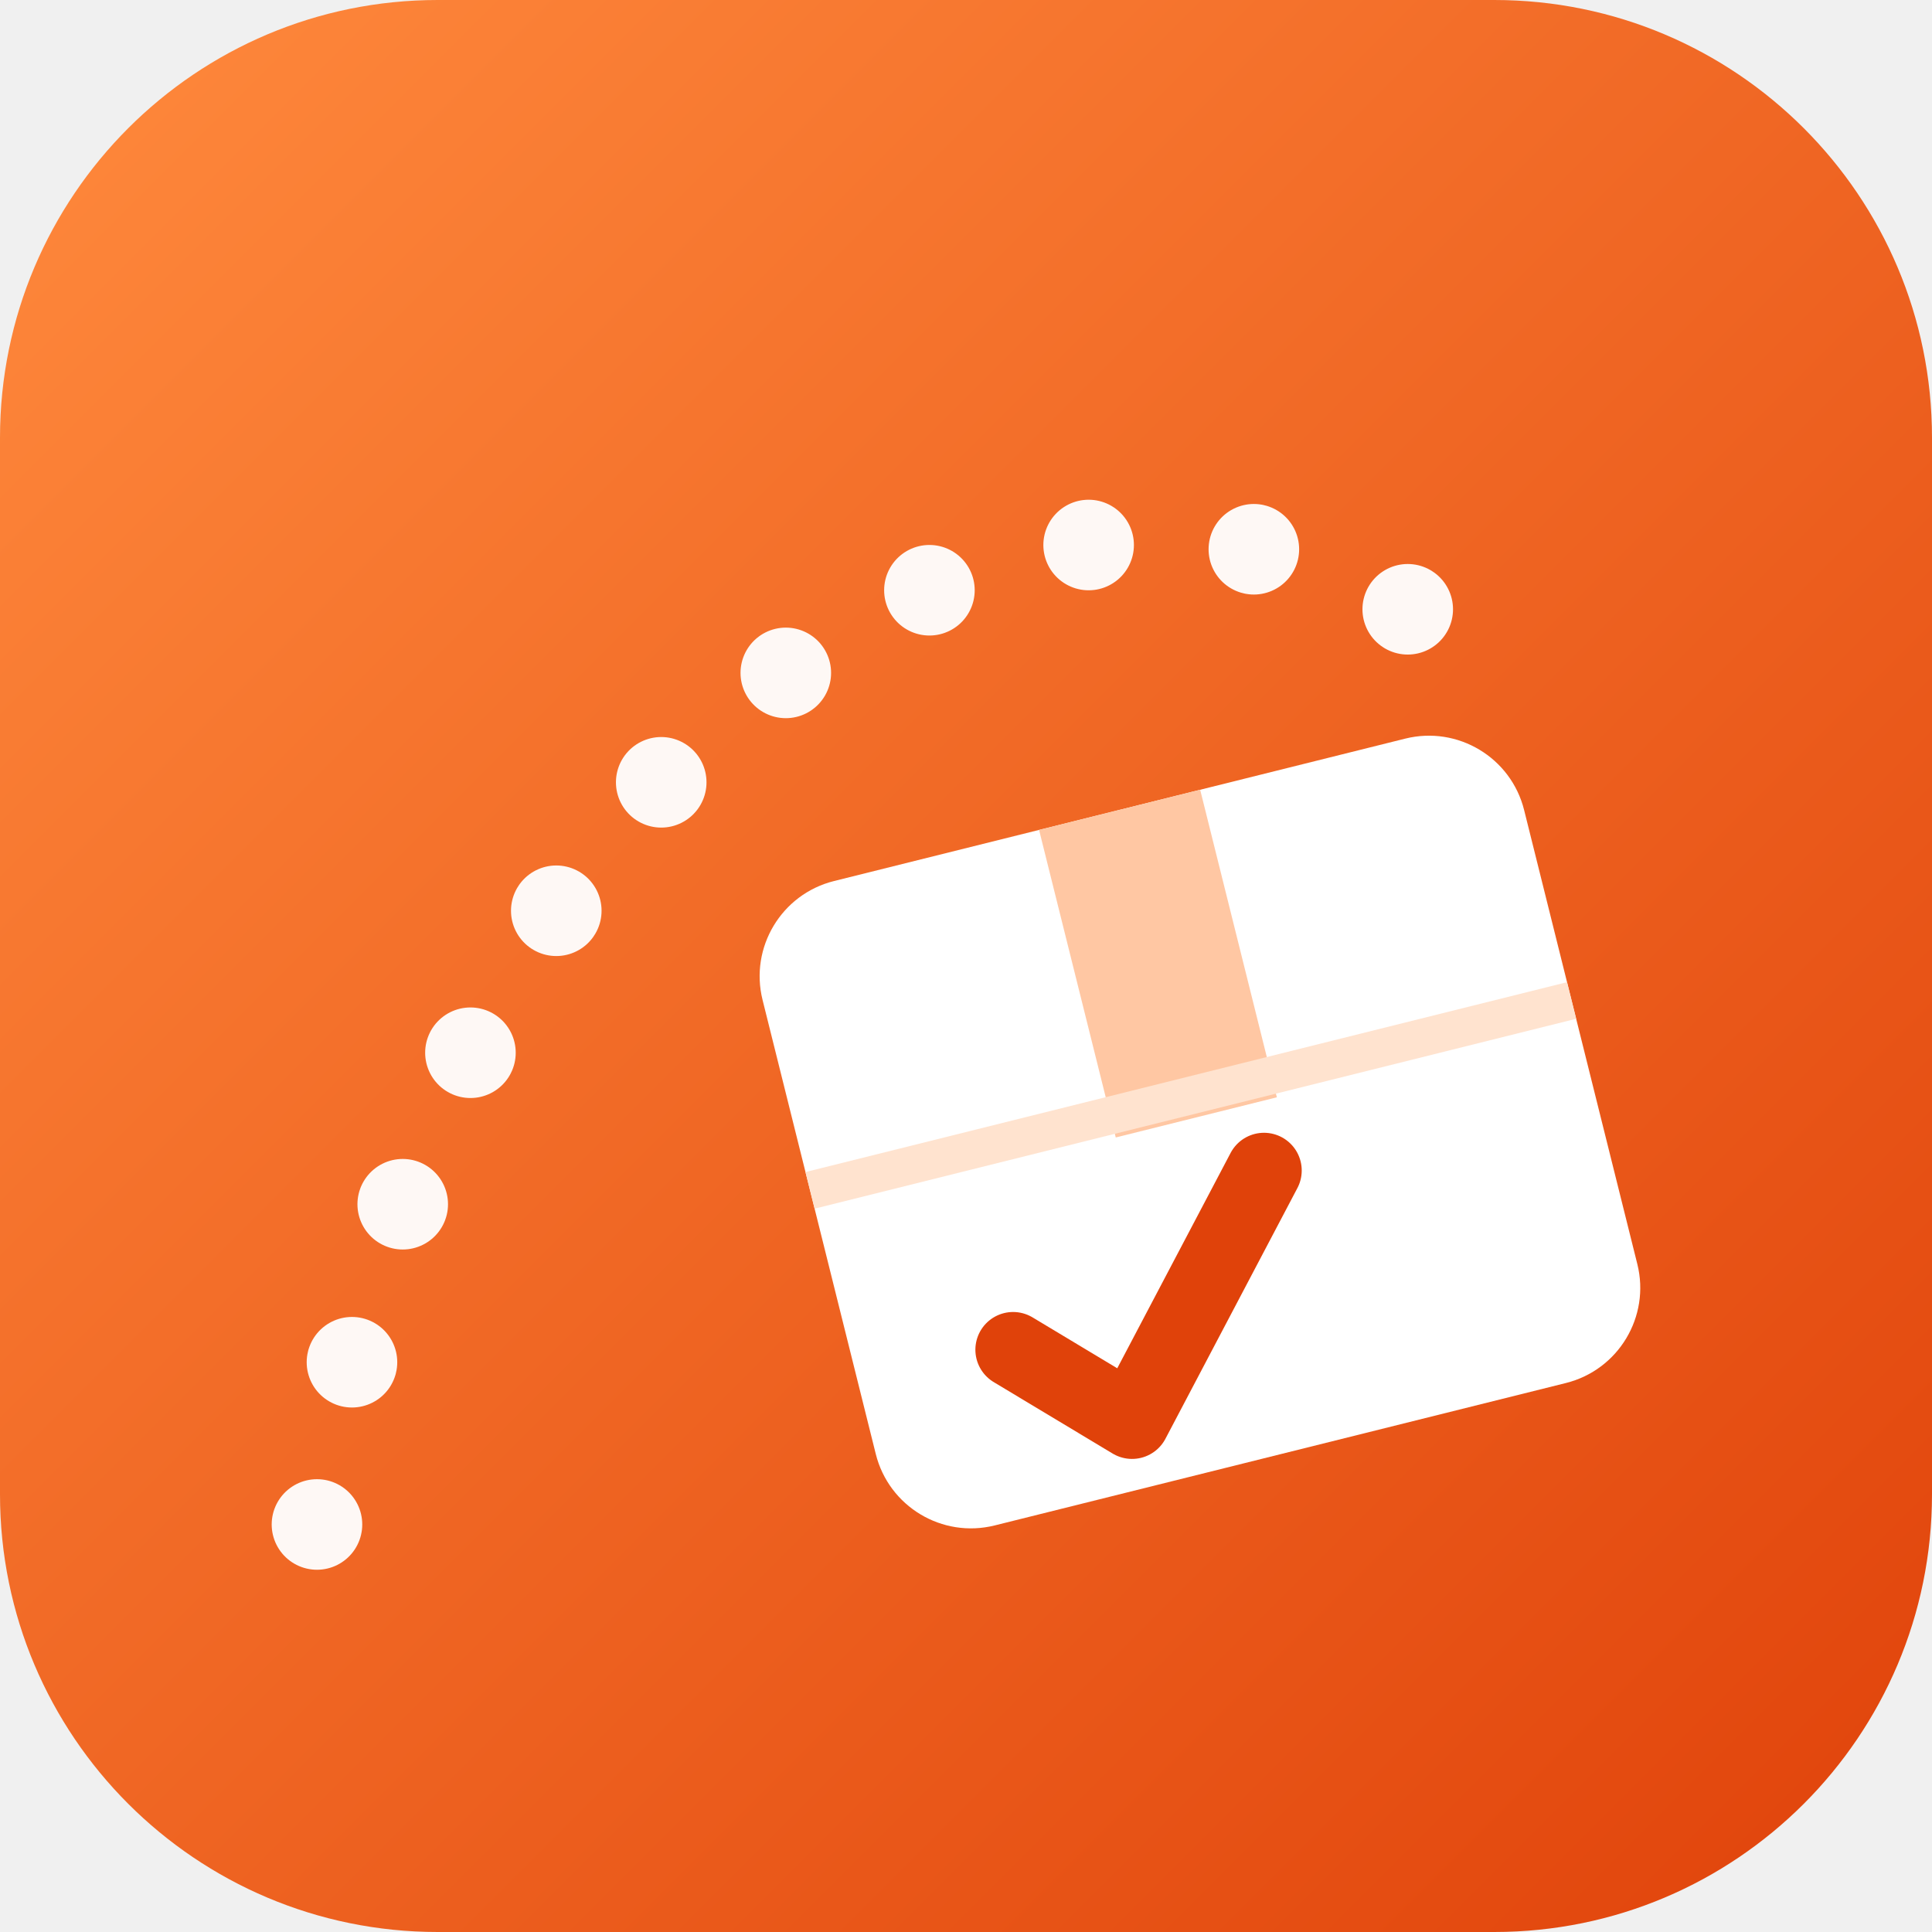
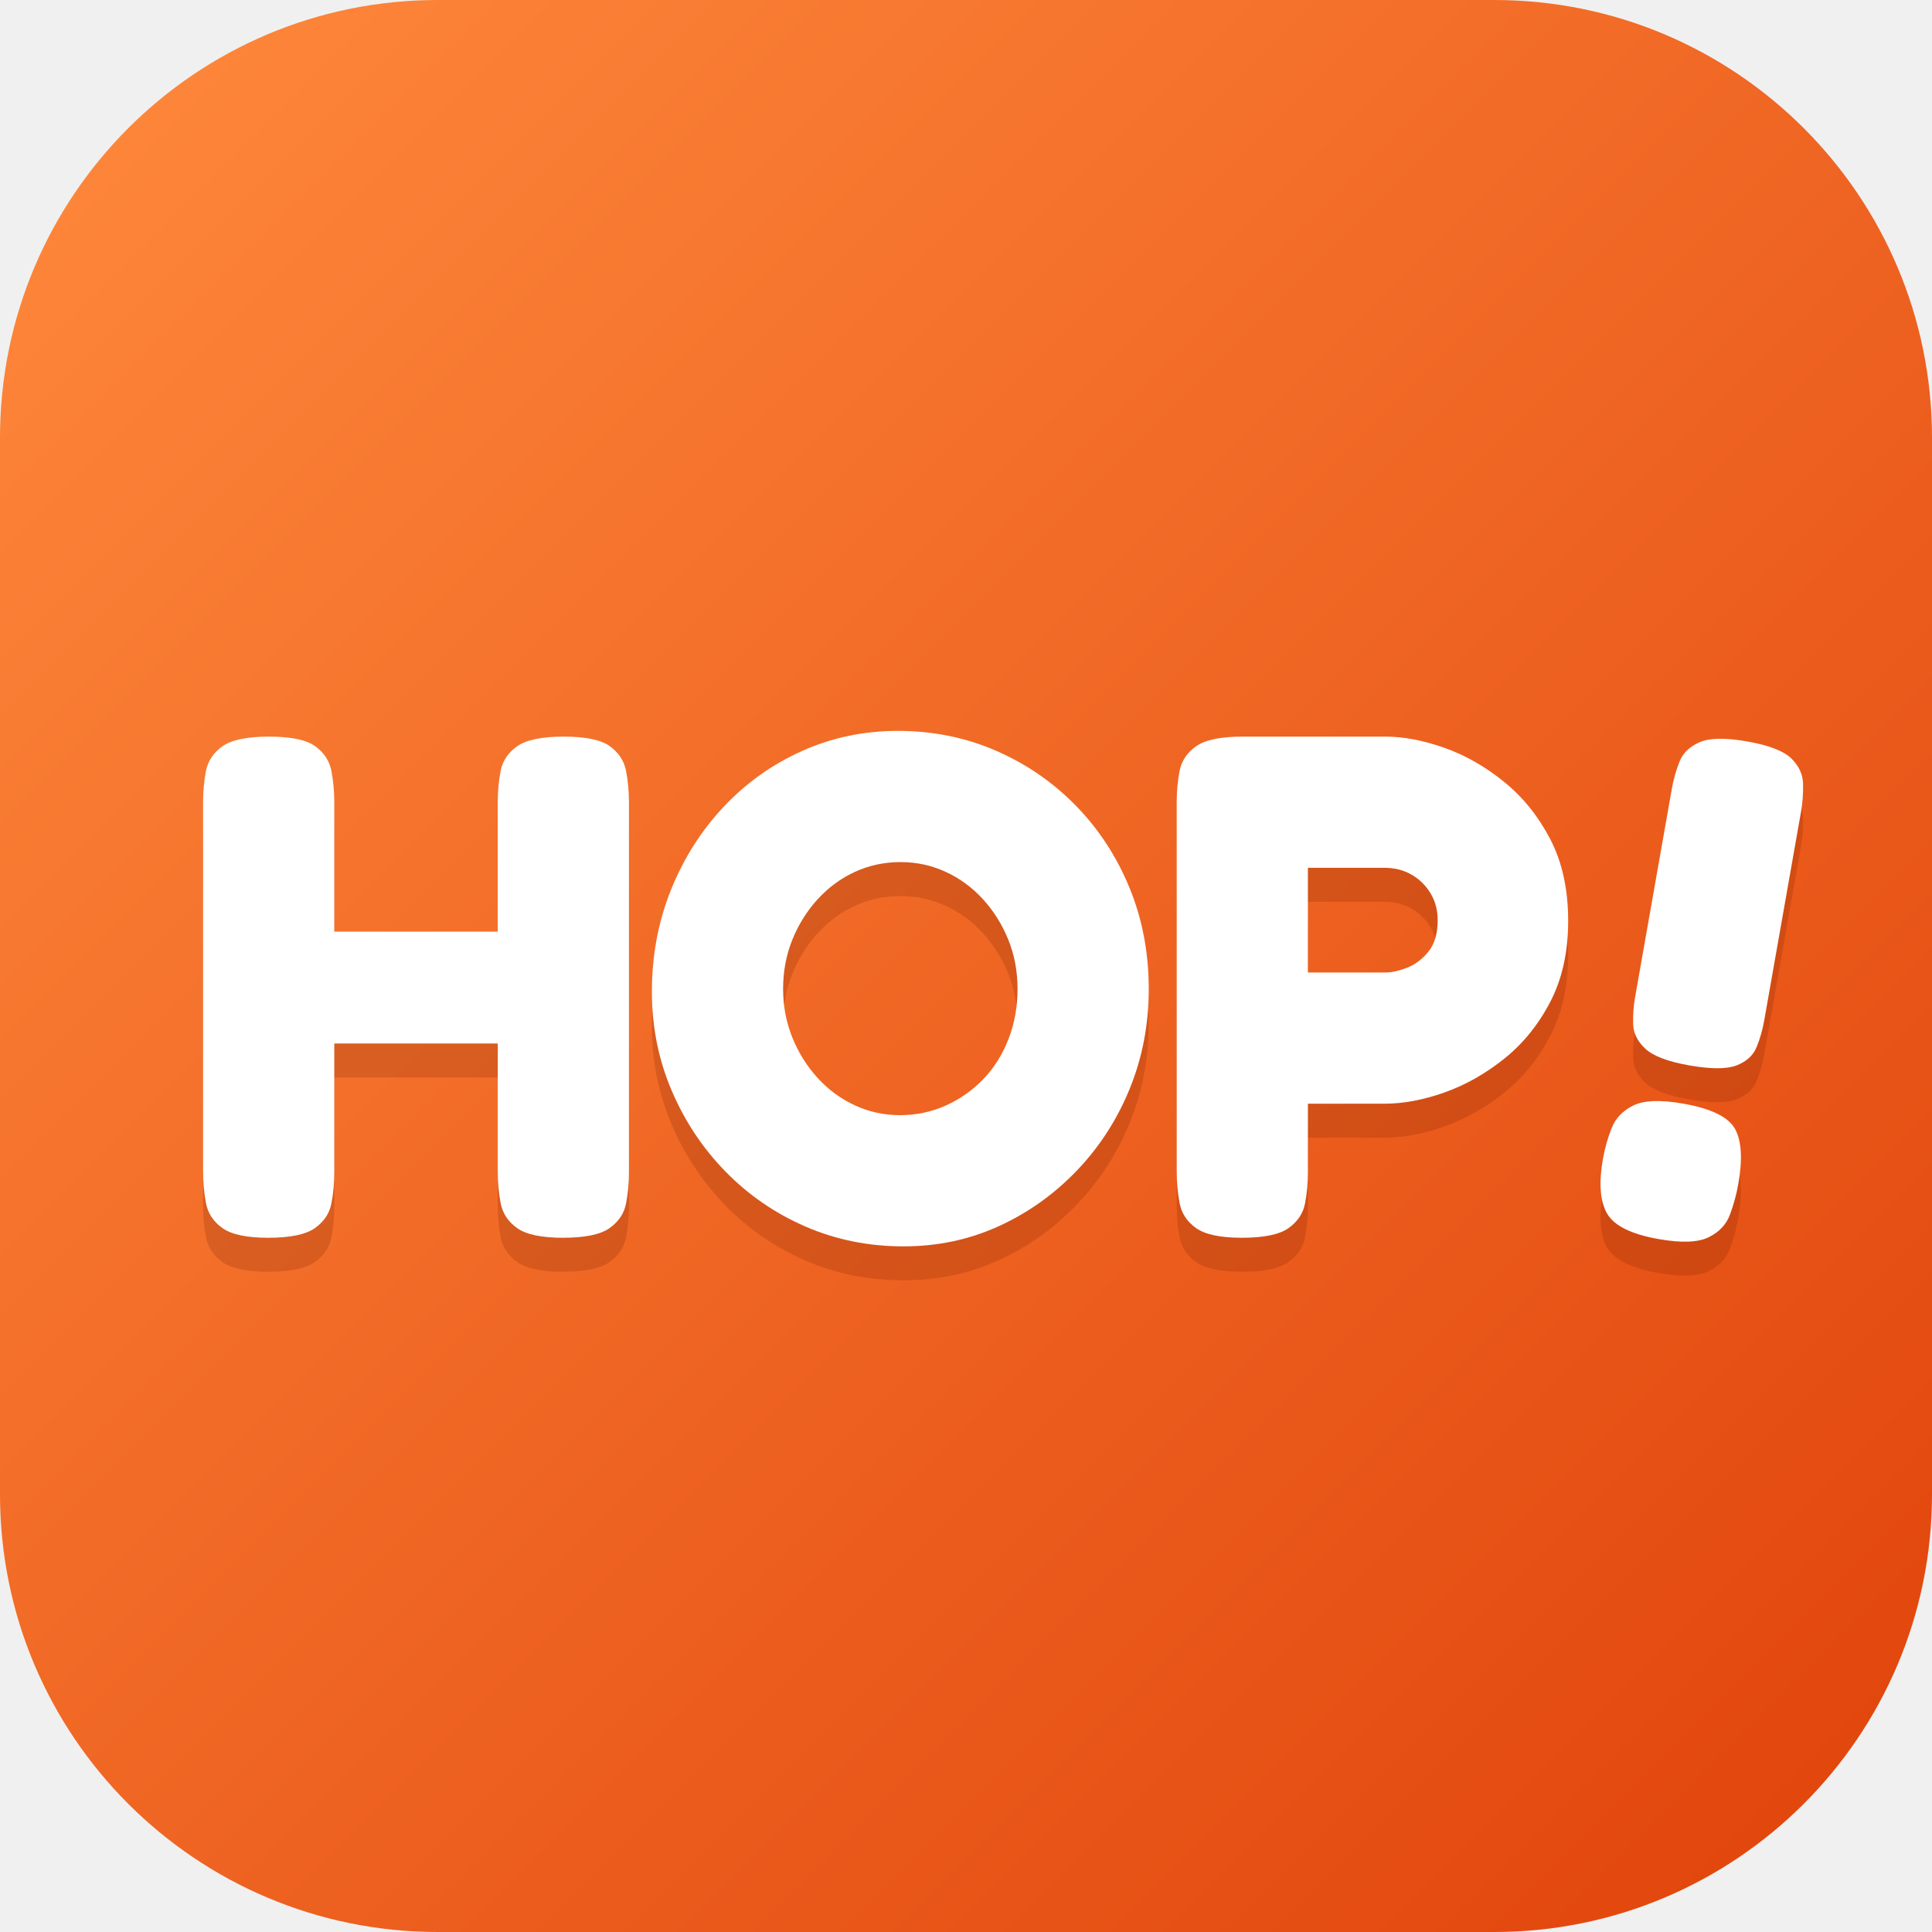
<svg xmlns="http://www.w3.org/2000/svg" viewBox="0 0 512 512">
  <defs>
    <linearGradient id="bg" x1="0" y1="0" x2="1" y2="1">
      <stop offset="0" stop-color="#FF8A3D" />
      <stop offset="1" stop-color="#E0420A" />
    </linearGradient>
  </defs>
  <rect width="512" height="512" rx="116" fill="url(#bg)" />
-   <path d="M84 404 C 120 190, 280 96, 380 166" fill="none" stroke="#fff" stroke-width="24" stroke-linecap="round" stroke-dasharray="0 44" opacity=".95" />
-   <g transform="translate(318 300) rotate(-14)">
-     <rect x="-104" y="-88" width="208" height="176" rx="26" fill="#fff" />
-     <rect x="-22" y="-88" width="44" height="84" fill="#FFC7A3" />
-     <path d="M-104 -10 H104" stroke="#FFE3CF" stroke-width="10" />
-     <path d="M-62 44 l26 26 l50 -56" fill="none" stroke="#E0420A" stroke-width="20" stroke-linecap="round" stroke-linejoin="round" />
+   <g opacity=".22" transform="translate(0 9)">
+     <g fill="#7A1E00" transform="translate(48.5 326.5) scale(0.19 -0.19)">
+       <path transform="translate(0 0)" d="M530 -8Q485 -8 466.0 5.5Q447 19 443.0 40.5Q439 62 439 84V263H211V83Q211 61 207.0 40.0Q203 19 184.0 5.5Q165 -8 119 -8Q74 -8 55.0 5.5Q36 19 32.0 40.5Q28 62 28 84V600Q28 622 32.0 643.0Q36 664 55.0 677.5Q74 691 120.0 691.0Q166 691 184.5 677.5Q203 664 207.0 643.0Q211 622 211 599V419H439V600Q439 622 443.0 643.0Q447 664 466.0 677.5Q485 691 531.0 691.0Q577 691 595.5 677.5Q614 664 618.0 643.0Q622 622 622 599V83Q622 61 618.0 40.0Q614 19 595.0 5.5Q576 -8 530 -8Z" />
+       <path transform="translate(640 0)" d="M365 -20Q292 -20 228.5 7.5Q165 35 117.0 84.0Q69 133 41.5 197.5Q14 262 14 335Q14 411 40.5 477.0Q67 543 114.0 593.0Q161 643 223.5 671.0Q286 699 357 699Q430 699 493.5 671.5Q557 644 605.0 595.0Q653 546 680.0 480.5Q707 415 707 339Q707 265 680.5 200.0Q654 135 606.5 85.5Q559 36 497.5 8.0Q436 -20 365 -20ZM360 163Q394 163 424.0 176.5Q454 190 476.5 213.5Q499 237 511.5 269.5Q524 302 524 339Q524 376 511.0 408.0Q498 440 475.5 464.5Q453 489 423.5 502.5Q394 516 361 516Q327 516 297.5 502.5Q268 489 245.5 464.5Q223 440 210.0 408.0Q197 376 197 339Q197 303 210.0 271.0Q223 239 245.5 214.5Q268 190 297.5 176.5Q327 163 360 163Z" />
+       <path transform="translate(1351 0)" d="M126 -8Q81 -8 62.0 5.5Q43 19 39.0 40.5Q35 62 35 84V600Q35 622 39.0 643.0Q43 664 62.0 677.5Q81 691 127 691H326Q364 691 408.0 675.5Q452 660 491.5 628.0Q531 596 556.0 548.0Q581 500 581 434Q581 369 556.0 321.0Q531 273 491.5 241.5Q452 210 408.0 194.5Q364 179 325 179H218V83Q218 61 214.0 40.0Q210 19 191.0 5.5Q172 -8 126 -8ZM218 362H326Q339 362 356.0 368.5Q373 375 386.0 391.0Q399 407 399 435Q399 456 389.0 472.5Q379 489 362.5 498.5Q346 508 325 508H218Z" />
+       <path transform="translate(1936 0) rotate(-10 124.0 0)" d="M124 236Q79 236 60.0 248.0Q41 260 37.0 278.5Q33 297 33 317V612Q33 632 37.0 651.0Q41 670 60.0 682.5Q79 695 125 695Q171 695 189.5 682.5Q208 670 212.0 650.5Q216 631 216 611V316Q216 296 212.0 277.5Q208 259 189.0 247.5Q170 236 124 236ZM124 -10Q66 -10 47.0 12.5Q28 35 28 87Q28 109 32.5 131.0Q37 153 57.0 167.5Q77 182 125 182Q184 182 202.0 160.0Q220 138 220 85Q220 63 216.0 41.0Q212 19 192.0 4.5Q172 -10 124 -10Z" />
+     </g>
+   </g>
+   <g fill="#fff" transform="translate(48.5 326.5) scale(0.19 -0.19)">
+     <path transform="translate(0 0)" d="M530 -8Q485 -8 466.0 5.5Q447 19 443.0 40.5Q439 62 439 84V263H211V83Q211 61 207.0 40.0Q203 19 184.0 5.5Q165 -8 119 -8Q74 -8 55.0 5.5Q36 19 32.0 40.5Q28 62 28 84V600Q28 622 32.0 643.0Q36 664 55.0 677.5Q74 691 120.0 691.0Q166 691 184.5 677.5Q203 664 207.0 643.0Q211 622 211 599V419H439V600Q439 622 443.0 643.0Q447 664 466.0 677.5Q485 691 531.0 691.0Q577 691 595.5 677.5Q614 664 618.0 643.0Q622 622 622 599V83Q622 61 618.0 40.0Q614 19 595.0 5.5Q576 -8 530 -8Z" />
+     <path transform="translate(640 0)" d="M365 -20Q292 -20 228.5 7.5Q165 35 117.0 84.0Q69 133 41.5 197.5Q14 262 14 335Q14 411 40.5 477.0Q67 543 114.0 593.0Q161 643 223.5 671.0Q286 699 357 699Q430 699 493.5 671.5Q557 644 605.0 595.0Q653 546 680.0 480.5Q707 415 707 339Q707 265 680.5 200.0Q654 135 606.5 85.5Q559 36 497.5 8.0Q436 -20 365 -20ZM360 163Q394 163 424.0 176.5Q454 190 476.5 213.5Q499 237 511.5 269.5Q524 302 524 339Q524 376 511.0 408.0Q498 440 475.5 464.5Q453 489 423.5 502.5Q394 516 361 516Q327 516 297.5 502.5Q268 489 245.5 464.5Q223 440 210.0 408.0Q197 376 197 339Q197 303 210.0 271.0Q223 239 245.5 214.5Q268 190 297.5 176.5Q327 163 360 163Z" />
+     <path transform="translate(1351 0)" d="M126 -8Q81 -8 62.0 5.5Q43 19 39.0 40.5Q35 62 35 84V600Q35 622 39.0 643.0Q43 664 62.0 677.5Q81 691 127 691H326Q364 691 408.0 675.5Q452 660 491.5 628.0Q531 596 556.0 548.0Q581 500 581 434Q581 369 556.0 321.0Q531 273 491.5 241.5Q452 210 408.0 194.5Q364 179 325 179H218V83Q218 61 214.0 40.0Q210 19 191.0 5.5Q172 -8 126 -8ZM218 362H326Q339 362 356.0 368.5Q373 375 386.0 391.0Q399 407 399 435Q399 456 389.0 472.5Q379 489 362.5 498.5Q346 508 325 508H218Z" />
+     <path transform="translate(1936 0) rotate(-10 124.0 0)" d="M124 236Q79 236 60.0 248.0Q41 260 37.0 278.5Q33 297 33 317V612Q33 632 37.0 651.0Q41 670 60.0 682.5Q79 695 125 695Q171 695 189.5 682.5Q208 670 212.0 650.5Q216 631 216 611V316Q216 296 212.0 277.5Q208 259 189.0 247.5Q170 236 124 236ZM124 -10Q66 -10 47.0 12.5Q28 35 28 87Q28 109 32.5 131.0Q37 153 57.0 167.5Q77 182 125 182Q184 182 202.0 160.0Q220 138 220 85Q220 63 216.0 41.0Q212 19 192.0 4.5Q172 -10 124 -10Z" />
  </g>
</svg>
